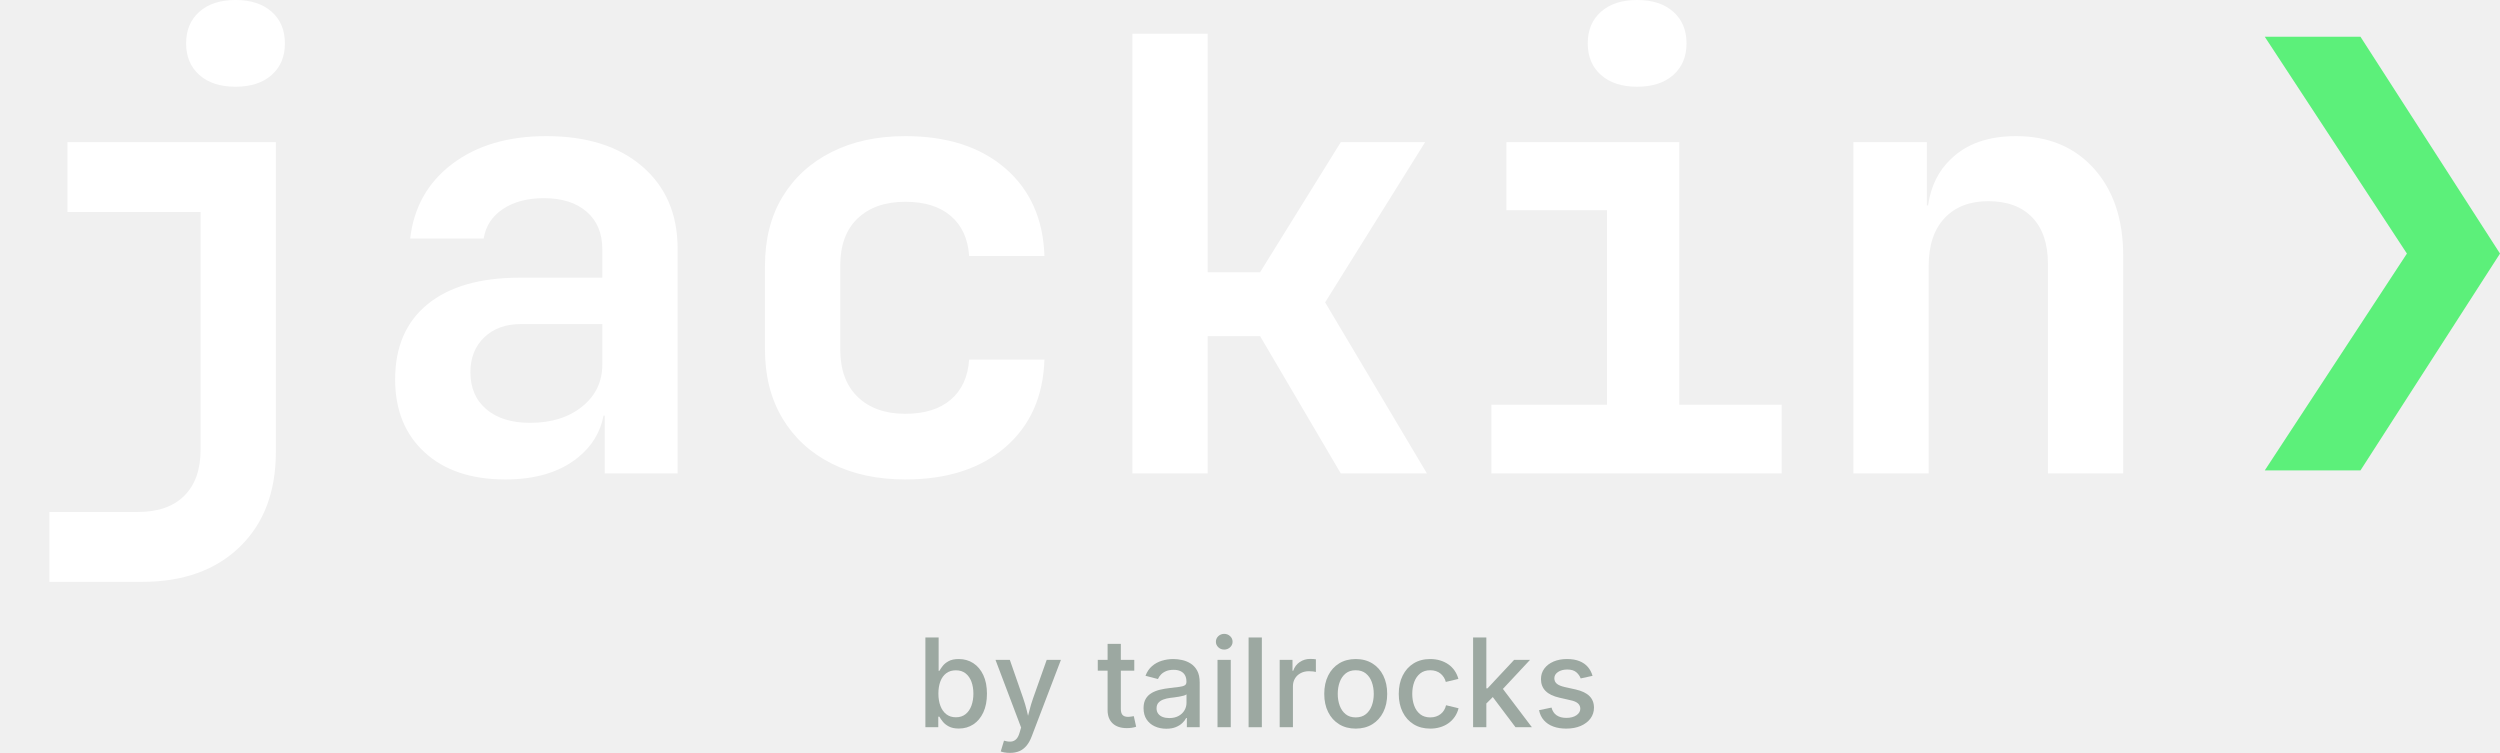
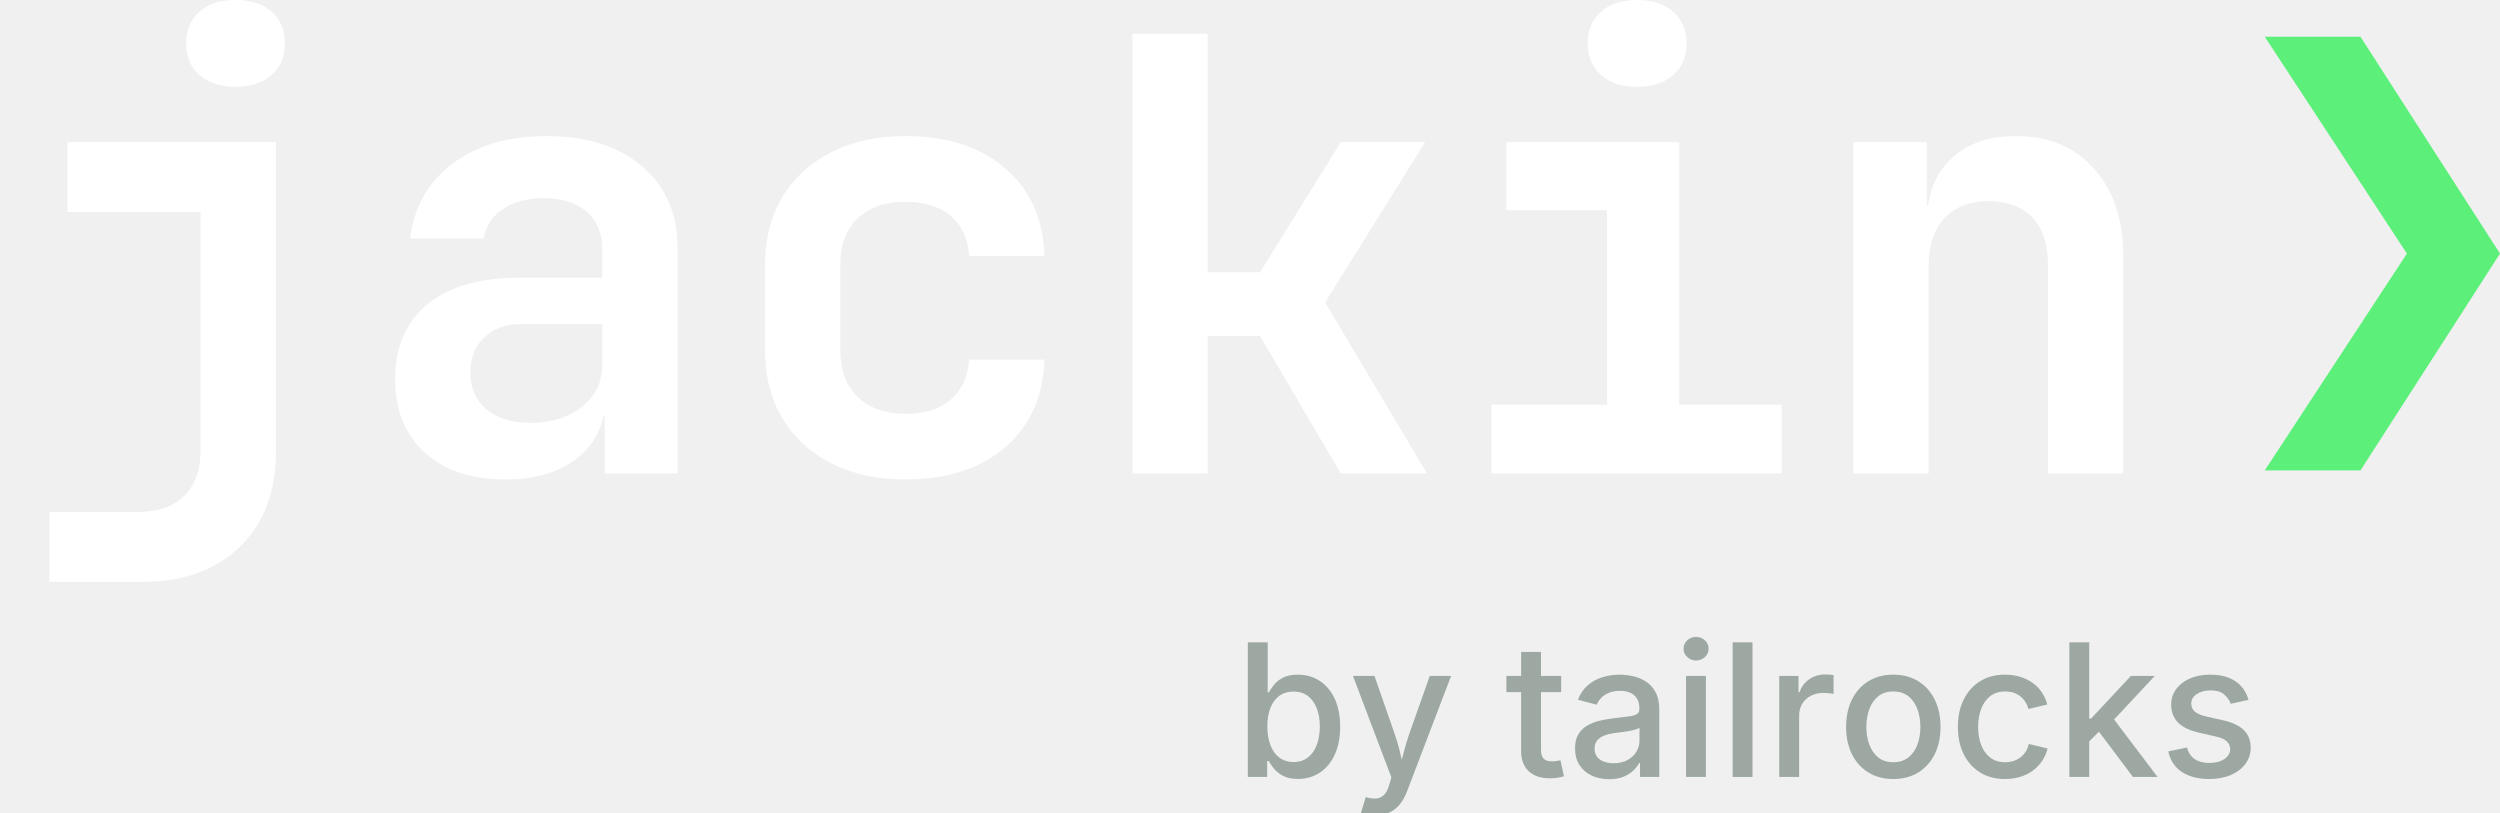
- <svg xmlns="http://www.w3.org/2000/svg" viewBox="0 0 830.11 249.79" role="img" aria-label="jackin❯ by tailrocks" preserveAspectRatio="xMinYMid meet">
+ <svg xmlns="http://www.w3.org/2000/svg" viewBox="0 0 830.11 269.63" role="img" aria-label="jackin❯ by tailrocks" preserveAspectRatio="xMinYMid meet">
  <g fill="#ffffff" transform="translate(0 157.2) scale(0.2 -0.2)">
    <path transform="translate(0 0)" d="M82 -180L82 -64L229 -64Q279 -64 306 -37Q333 -10 333 39L333 434L112 434L112 550L458 550L458 36Q458 -64 398 -122Q338 -180 236 -180ZM391 642Q353 642 331 661.5Q309 681 309 714Q309 747 331 766.5Q353 786 391 786Q429 786 451 766.5Q473 747 473 714Q473 681 451 661.5Q429 642 391 642Z" />
    <path transform="translate(600 0)" d="M239 -10Q154 -10 105 35Q56 80 56 156Q56 237 110 281Q164 325 263 325L400 325L400 372Q400 412 374 434.5Q348 457 303 457Q262 457 235 439Q208 421 203 390L81 390Q90 468 151 514Q212 560 307 560Q408 560 466.5 509.5Q525 459 525 373L525 0L404 0L404 96L402 96Q394 54 359 26Q314 -10 239 -10ZM280 84Q333 84 366.5 111Q400 138 400 181L400 248L265 248Q227 248 204 226Q181 204 181 168Q181 129 207.5 106.5Q234 84 280 84Z" />
    <path transform="translate(1200 0)" d="M303 -10Q233 -10 180.5 16.5Q128 43 99 91.5Q70 140 70 206L70 344Q70 411 99 459Q128 507 180.5 533.5Q233 560 303 560Q407 560 469 506.5Q531 453 534 361L409 361Q406 404 378.5 427.5Q351 451 303 451Q253 451 224 423.5Q195 396 195 345L195 206Q195 155 224 127Q253 99 303 99Q351 99 378.5 122.5Q406 146 409 189L534 189Q531 97 469 43.5Q407 -10 303 -10Z" />
    <path transform="translate(1800 0)" d="M80 0L80 730L205 730L205 334L292 334L426 550L566 550L400 284L569 0L426 0L292 228L205 228L205 0Z" />
    <path transform="translate(2400 0)" d="M76 0L76 114L268 114L268 437L101 437L101 550L388 550L388 114L558 114L558 0ZM318 642Q280 642 258 661.5Q236 681 236 714Q236 747 258 766.5Q280 786 318 786Q356 786 378 766.5Q400 747 400 714Q400 681 378 661.5Q356 642 318 642Z" />
    <path transform="translate(3000 0)" d="M77 0L77 550L199 550L199 445L201 445Q208 493 239 522Q278 560 347 560Q428 560 476.5 506Q525 452 525 361L525 0L400 0L400 348Q400 398 374 425Q348 452 301 452Q255 452 228.5 424Q202 396 202 344L202 0Z" />
  </g>
  <path d="M752 156.2 L799.2 84.2 L752 12.2 L783.78 12.2 L830.11 84.2 L783.78 156.2 Z" fill="#5cf07a" />
-   <g fill="#9ca8a1" transform="translate(304.31 241.47) scale(0.02 -0.02)">
+   <g fill="#9ca8a1" transform="translate(409.89 257.98) scale(0.03 -0.03)">
    <path transform="translate(0 0)" d="M703 -22Q602 -22 537.5 12.5Q473 47 436.5 93Q400 139 380 175L362 175L362 0L148 0L148 1490L368 1490L368 936L380 936Q400 971 435.5 1017Q471 1063 534.5 1097.5Q598 1132 703 1132Q837 1132 942.5 1064Q1048 996 1109 867Q1170 738 1170 556Q1170 376 1110 246.5Q1050 117 944.5 47.5Q839 -22 703 -22ZM654 165Q750 165 815 217Q880 269 912.5 358Q945 447 945 558Q945 668 912.5 755.5Q880 843 815.5 894Q751 945 654 945Q560 945 495 896.5Q430 848 397 761.5Q364 675 364 558Q364 442 397.5 353.5Q431 265 496 215Q561 165 654 165Z" />
    <path transform="translate(1266 0)" d="M133 -402L187 -223L212 -229Q269 -244 314.5 -237Q360 -230 393.5 -194.5Q427 -159 447 -87L471 -5L46 1118L284 1118L505 483Q542 377 567 272Q576 231 586 190Q597 231 608 273Q634 378 671 483L896 1118L1132 1118L646 -155Q612 -245 562.5 -305Q513 -365 445 -395.5Q377 -426 287 -426Q235 -426 194 -418.5Q153 -411 133 -402Z" />
    <path transform="translate(2990 0)" d="M626 1118L626 939L403 939L403 302Q403 235 431.5 203.5Q460 172 525 172Q542 172 570 176Q598 180 618 184L657 8Q622 -4 582 -9.5Q542 -15 503 -15Q351 -15 267 63.5Q183 142 183 284L183 939L20 939L20 1118L183 1118L183 1384L403 1384L403 1118Z" />
    <path transform="translate(3687 0)" d="M461 -25Q355 -25 269 14.5Q183 54 133 130Q83 206 83 316Q83 411 119.5 472Q156 533 218.5 569Q281 605 357.5 623Q434 641 513 650Q612 662 674 669.5Q736 677 765.5 694.5Q795 712 795 751L795 757Q795 820 771 863Q747 906 699.5 929.5Q652 953 581 953Q508 953 455.5 930.5Q403 908 370.5 873Q338 838 322 800L115 854Q153 954 224 1015Q295 1076 387 1104Q479 1132 577 1132Q645 1132 721 1116Q797 1100 864 1058Q931 1016 973 940Q1015 864 1015 742L1015 0L802 0L802 153L791 153Q769 110 726 69Q683 28 617.5 1.5Q552 -25 461 -25ZM510 152Q600 152 664 187Q728 222 762 280Q796 338 796 403L796 546Q784 534 750.5 524.5Q717 515 674 507.5Q631 500 591 495Q551 490 525 487Q463 479 411.5 460Q360 441 329.5 406Q299 371 299 313Q299 260 326.5 224Q354 188 401 170Q448 152 510 152Z" />
    <path transform="translate(4850 0)" d="M148 0L148 1118L368 1118L368 0ZM259 1289Q202 1289 161.5 1327Q121 1365 121 1419Q121 1474 161.5 1512Q202 1550 259 1550Q316 1550 357 1512Q398 1474 398 1419Q398 1365 357 1327Q316 1289 259 1289Z" />
    <path transform="translate(5366 0)" d="M368 1490L368 0L148 0L148 1490Z" />
    <path transform="translate(5882 0)" d="M148 0L148 1118L361 1118L361 938L373 938Q404 1030 481 1082Q558 1134 656 1134Q677 1134 704 1132.5Q731 1131 749 1128L749 918Q737 922 703 926Q669 930 634 930Q558 930 497 898Q436 866 402 809.5Q368 753 368 679L368 0Z" />
    <path transform="translate(6674 0)" d="M618 -23Q461 -23 343.5 49Q226 121 161 251Q96 381 96 553Q96 727 161 857.5Q226 988 343.5 1060Q461 1132 618 1132Q776 1132 893.5 1060Q1011 988 1076 857.5Q1141 727 1141 553Q1141 381 1076 251Q1011 121 893.5 49Q776 -23 618 -23ZM618 163Q720 163 786.5 216.5Q853 270 885.5 358.5Q918 447 918 553Q918 660 885.5 749.5Q853 839 786.5 892.5Q720 946 618 946Q517 946 451 892.5Q385 839 352.5 750Q320 661 320 553Q320 447 352.5 358.5Q385 270 451 216.5Q517 163 618 163Z" />
    <path transform="translate(7911 0)" d="M618 -23Q460 -23 343 49Q226 121 161 251Q96 381 96 553Q96 727 161 857.5Q226 988 343 1060Q460 1132 618 1132Q705 1132 781 1109.5Q857 1087 918.5 1044.5Q980 1002 1022.5 940.5Q1065 879 1086 802L877 752Q866 795 843 830.5Q820 866 787.5 892Q755 918 712.5 932Q670 946 619 946Q518 946 451.5 892.5Q385 839 352.5 750Q320 661 320 553Q320 446 352.5 357.5Q385 269 451.5 216Q518 163 619 163Q671 163 714 177.5Q757 192 791 218.5Q825 245 848 282.5Q871 320 881 365L1089 315Q1069 236 1026 173.5Q983 111 921.5 67Q860 23 783 0Q706 -23 618 -23Z" />
    <path transform="translate(9093 0)" d="M148 0L148 1490L368 1490L368 646L388 646L829 1118L1093 1118L643 636L1124 0L852 0L475 501L368 394L368 0Z" />
    <path transform="translate(10238 0)" d="M549 -23Q428 -23 333.5 12Q239 47 178.5 115.5Q118 184 98 283L305 326Q328 239 391 197Q454 155 551 155Q657 155 720 199.5Q783 244 783 306Q783 360 744.5 395Q706 430 626 447L438 490Q282 525 206 602Q130 679 130 799Q130 899 186 974Q242 1049 339 1090.5Q436 1132 563 1132Q684 1132 770 1097Q856 1062 909.5 999Q963 936 986 853L789 810Q768 869 716 913.5Q664 958 565 958Q474 958 413 917Q352 876 352 813Q352 757 392.5 722.5Q433 688 525 667L705 627Q860 592 935 517Q1010 442 1010 325Q1010 223 951.5 144.5Q893 66 789.5 21.5Q686 -23 549 -23Z" />
  </g>
</svg>
